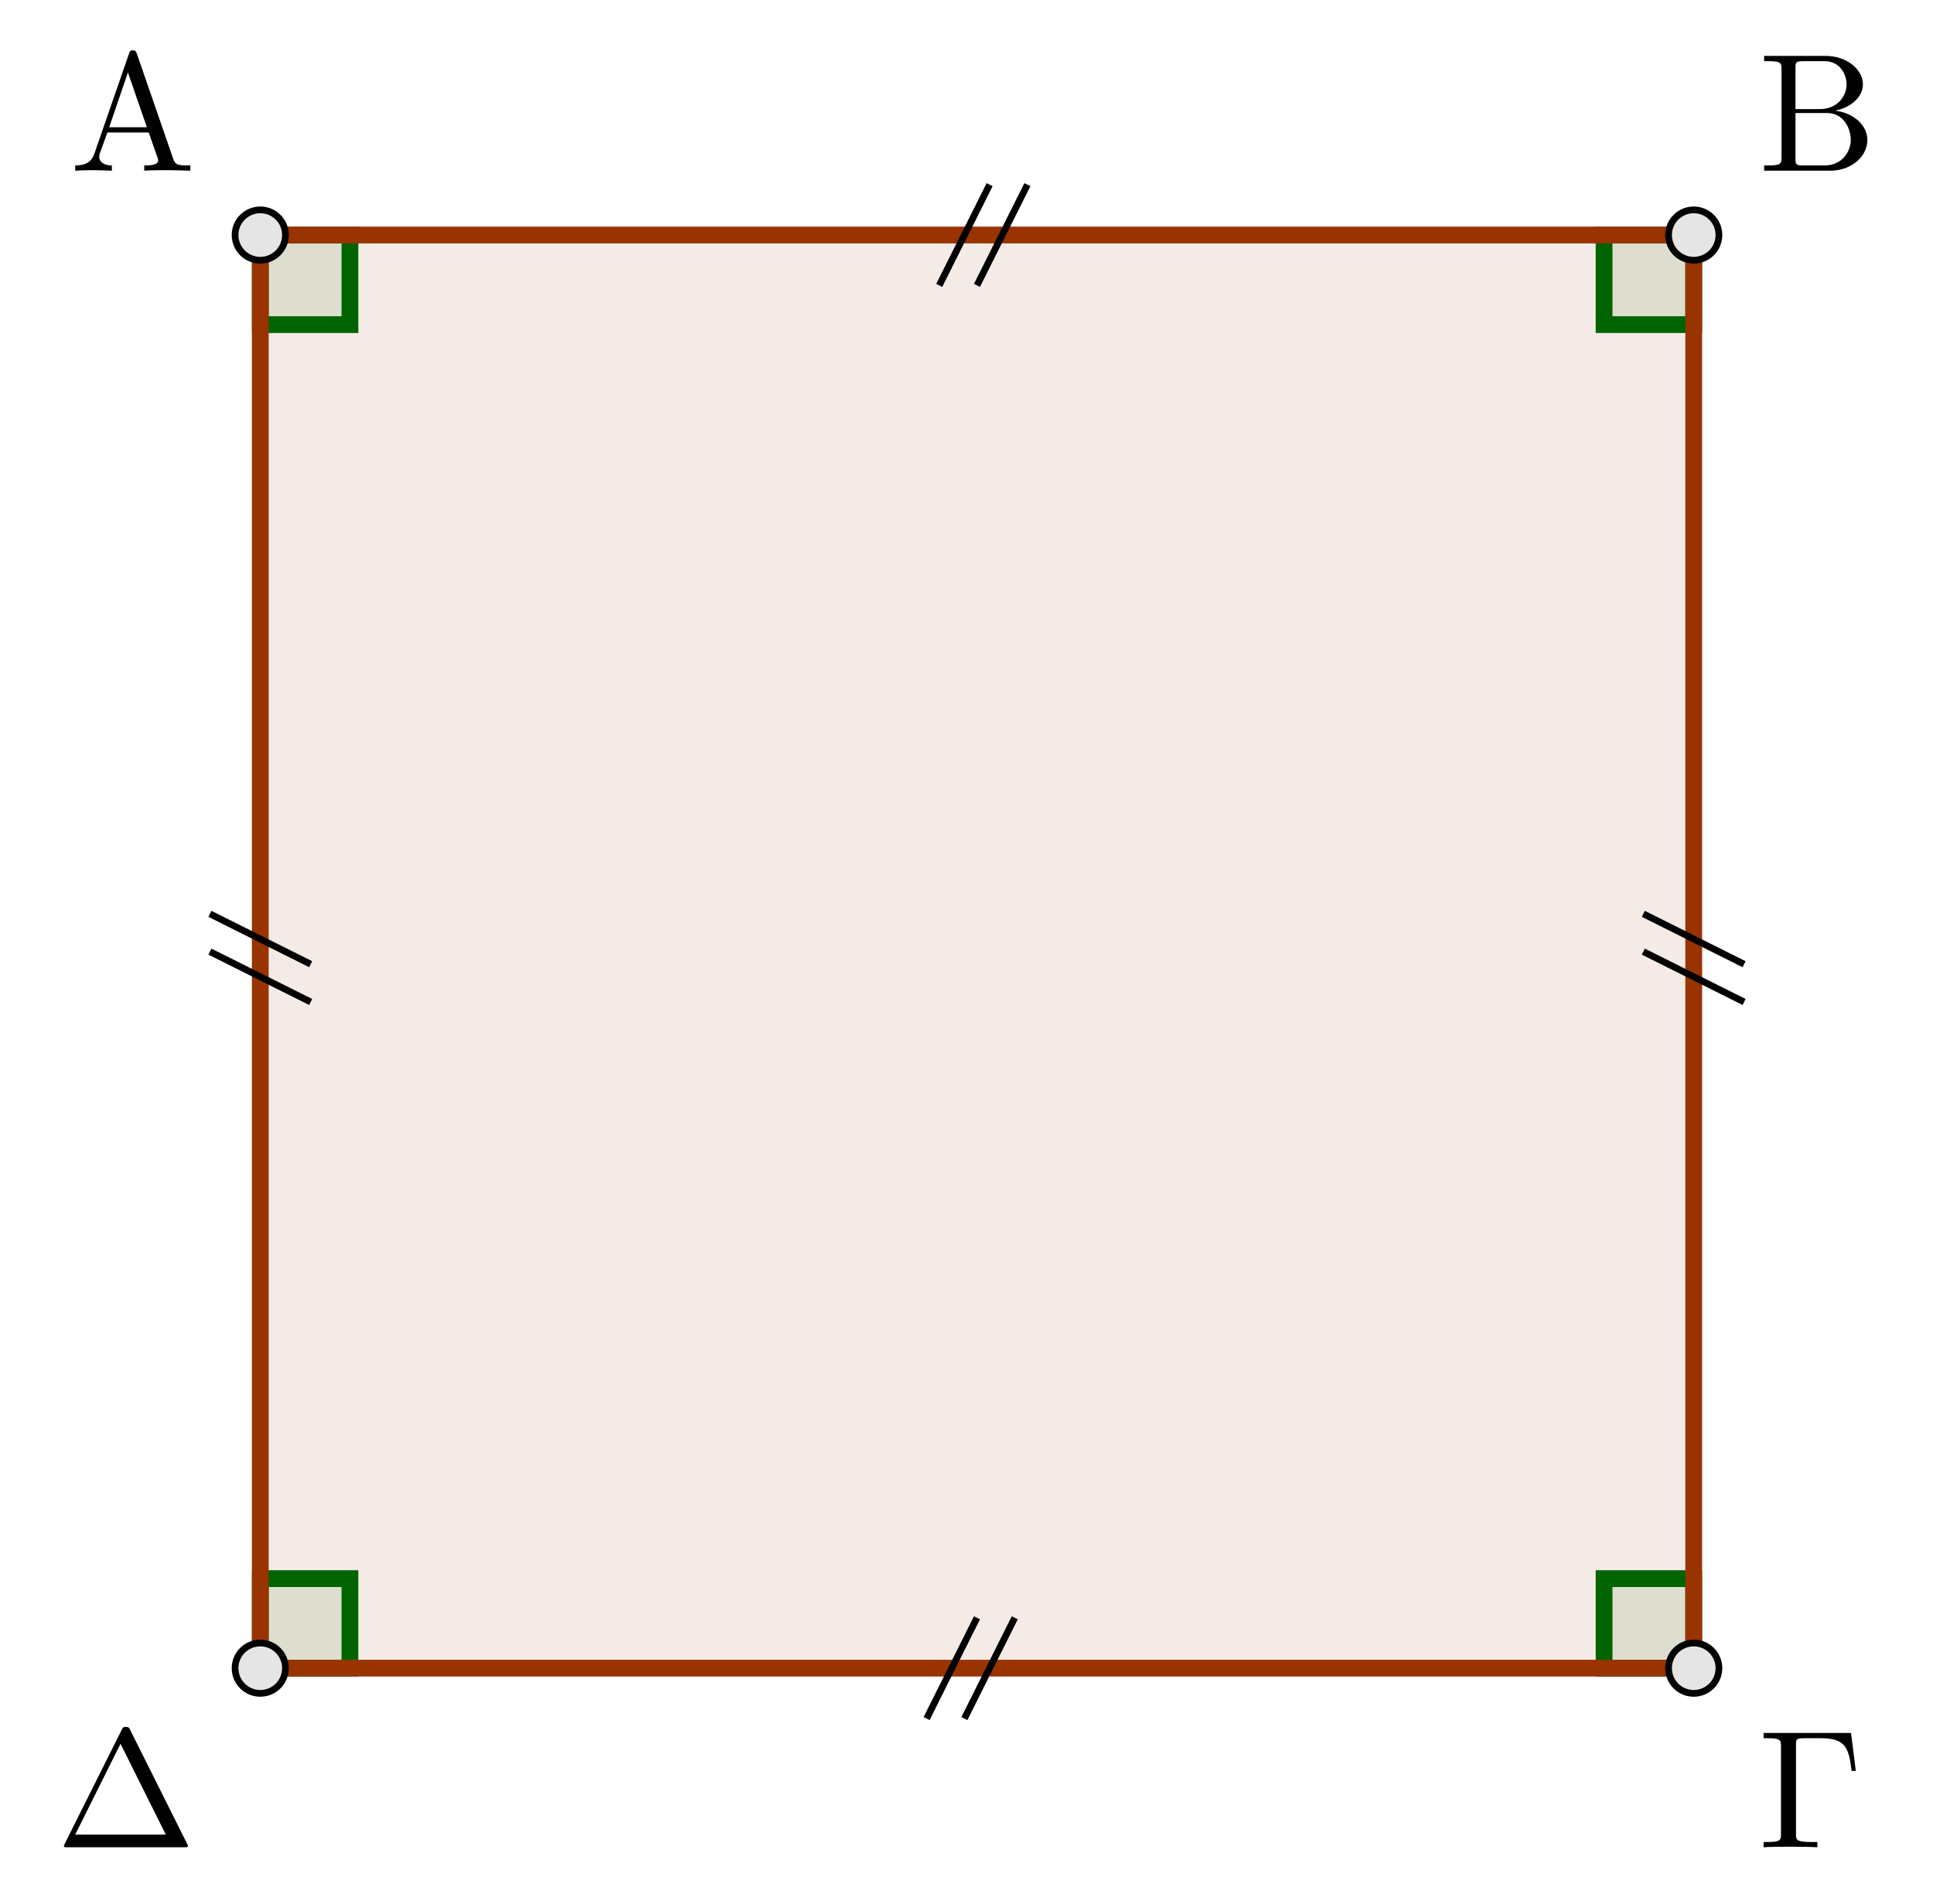
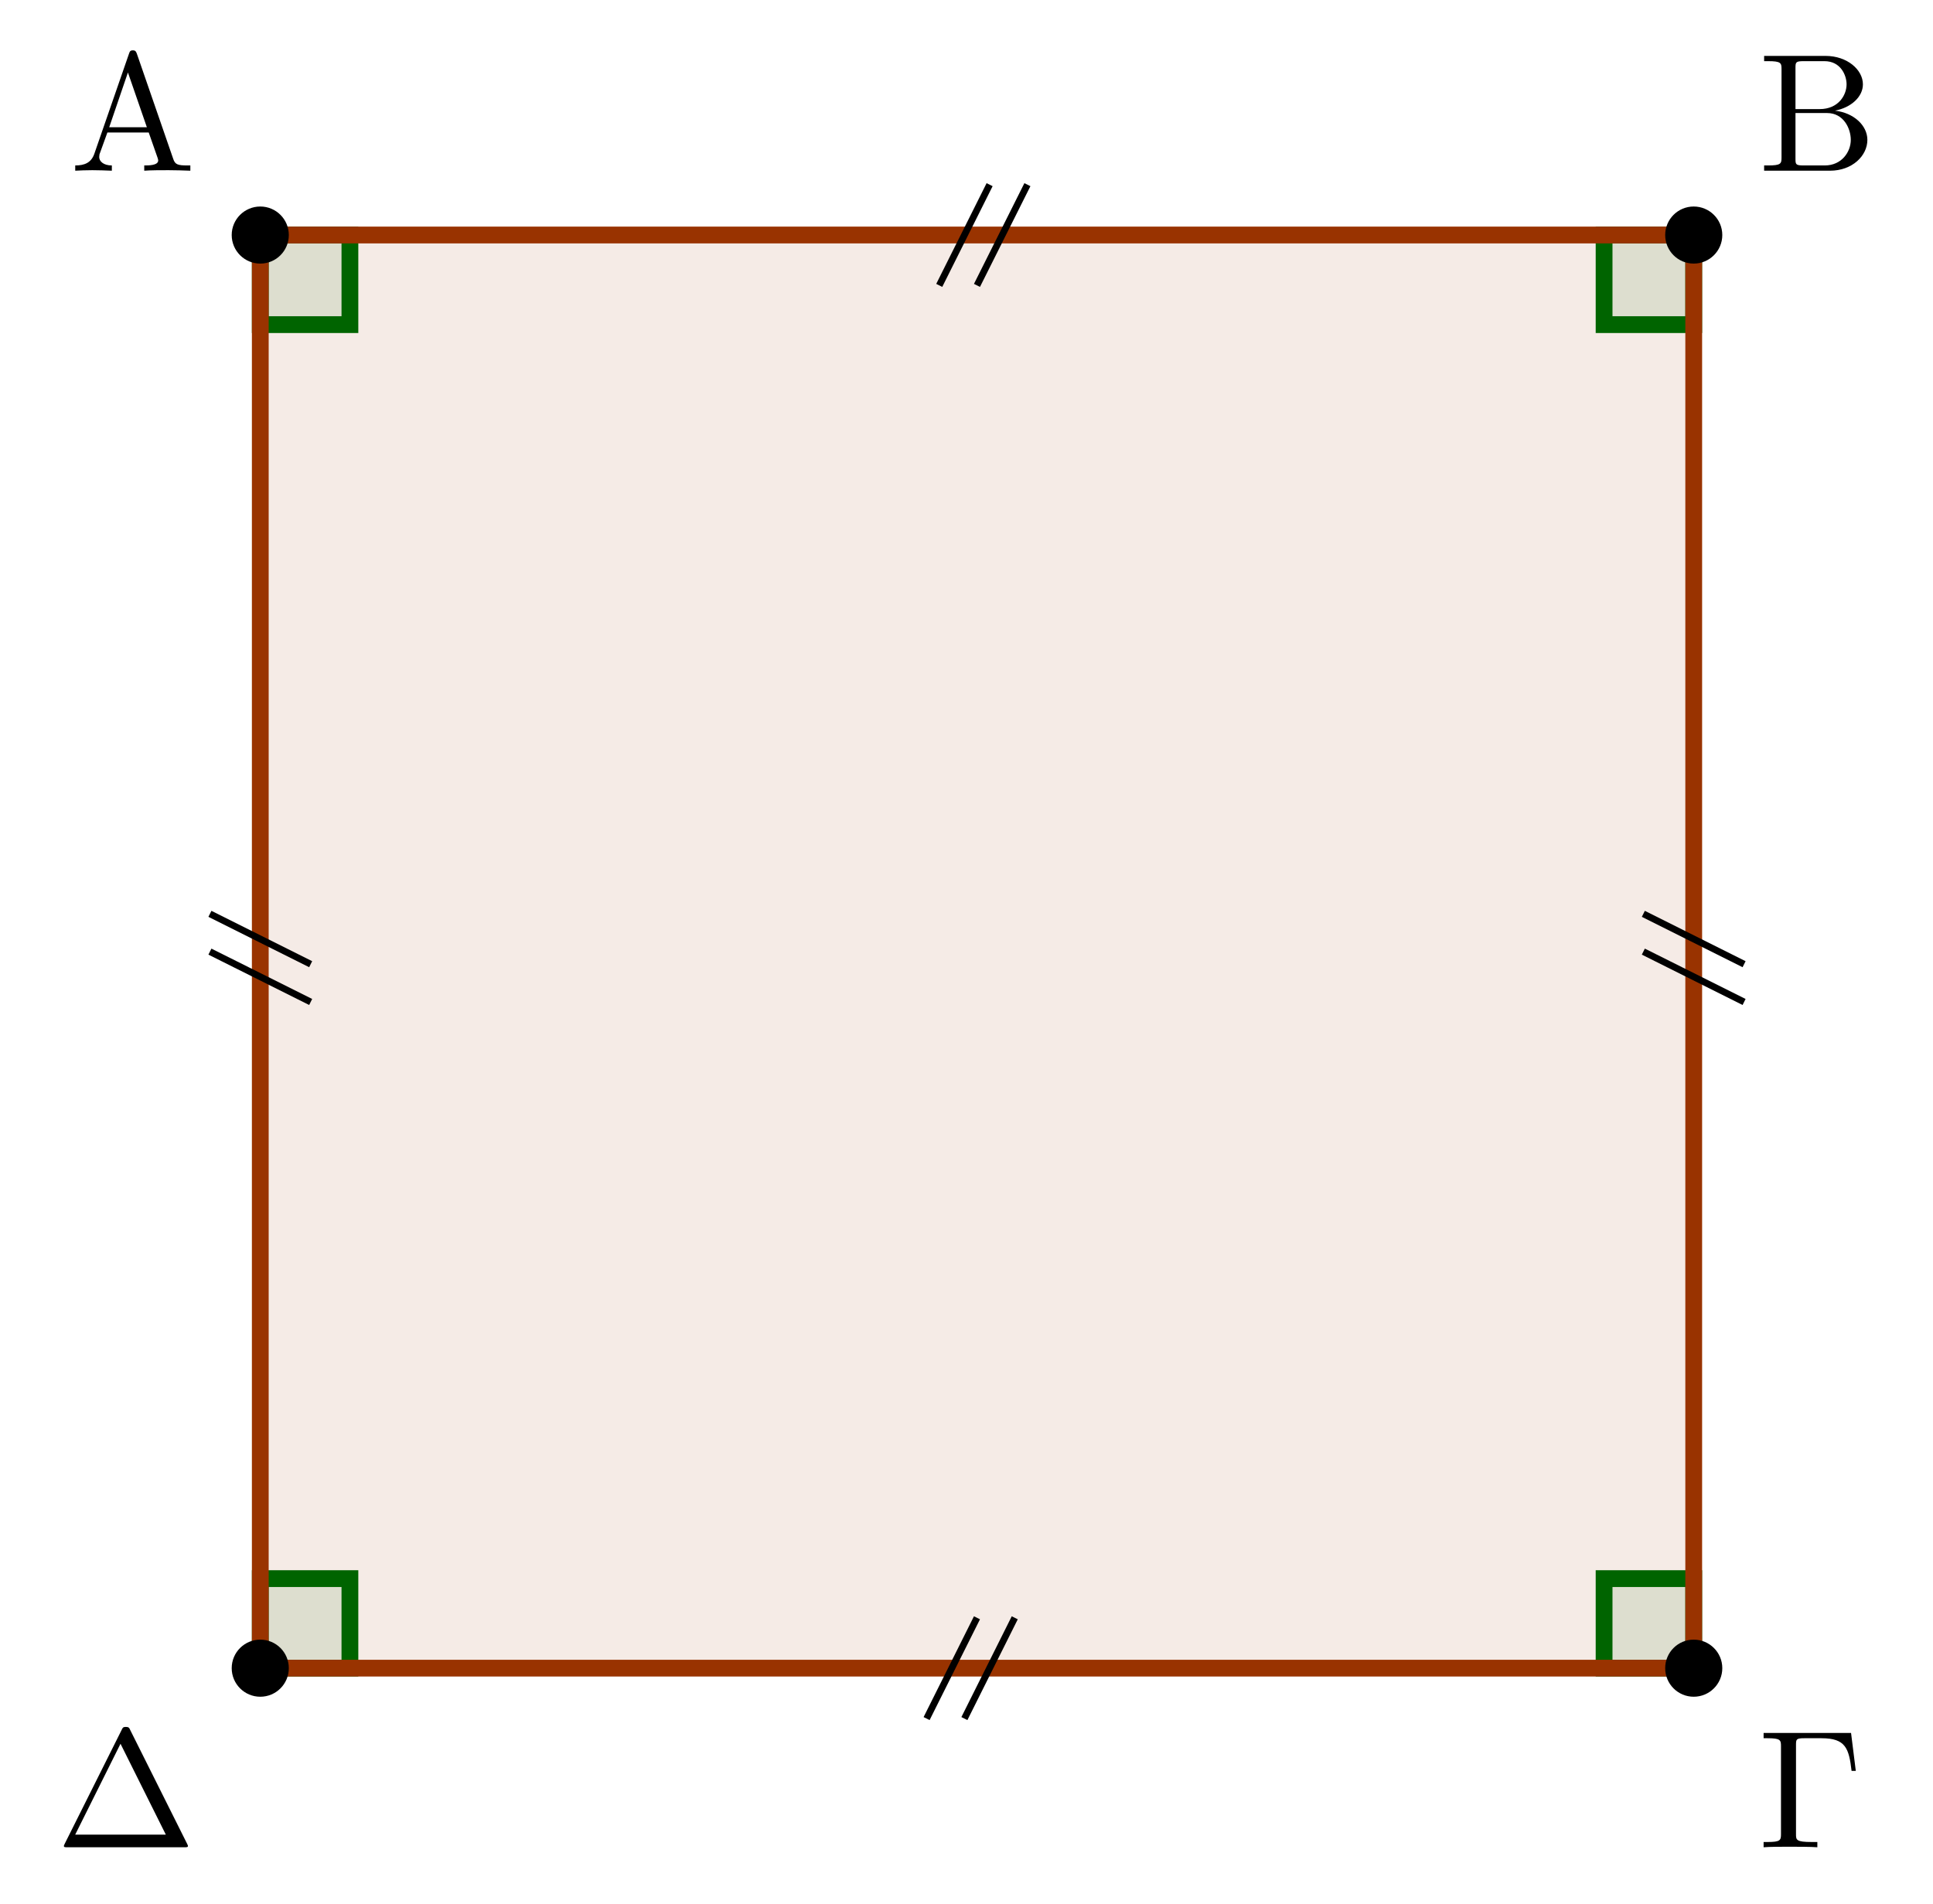
<svg xmlns="http://www.w3.org/2000/svg" xmlns:xlink="http://www.w3.org/1999/xlink" width="114.672pt" height="112.929pt" viewBox="0 0 114.672 112.929" version="1.1">
  <defs>
    <g>
      <symbol overflow="visible" id="glyph0-0">
        <path style="stroke:none;" d="" />
      </symbol>
      <symbol overflow="visible" id="glyph0-1">
        <path style="stroke:none;" d="M 3.969 -6.938 C 3.922 -7.062 3.891 -7.141 3.734 -7.141 C 3.578 -7.141 3.547 -7.078 3.5 -6.938 L 1.438 -0.984 C 1.25 -0.469 0.859 -0.312 0.312 -0.312 L 0.312 0 C 0.547 -0.016 0.984 -0.031 1.328 -0.031 C 1.641 -0.031 2.156 -0.016 2.484 0 L 2.484 -0.312 C 1.984 -0.312 1.734 -0.562 1.734 -0.812 C 1.734 -0.844 1.75 -0.953 1.75 -0.969 L 2.219 -2.266 L 4.672 -2.266 L 5.203 -0.75 C 5.219 -0.703 5.234 -0.641 5.234 -0.609 C 5.234 -0.312 4.672 -0.312 4.406 -0.312 L 4.406 0 C 4.766 -0.031 5.469 -0.031 5.844 -0.031 C 6.266 -0.031 6.734 -0.016 7.141 0 L 7.141 -0.312 L 6.969 -0.312 C 6.375 -0.312 6.234 -0.375 6.125 -0.703 Z M 3.438 -5.828 L 4.562 -2.578 L 2.328 -2.578 Z M 3.438 -5.828 " />
      </symbol>
      <symbol overflow="visible" id="glyph0-2">
        <path style="stroke:none;" d="M 2.219 -3.656 L 2.219 -6.094 C 2.219 -6.438 2.234 -6.5 2.703 -6.5 L 3.938 -6.5 C 4.906 -6.5 5.25 -5.656 5.25 -5.125 C 5.25 -4.484 4.766 -3.656 3.656 -3.656 Z M 4.562 -3.562 C 5.531 -3.75 6.219 -4.391 6.219 -5.125 C 6.219 -5.984 5.297 -6.812 4 -6.812 L 0.359 -6.812 L 0.359 -6.5 L 0.594 -6.5 C 1.359 -6.5 1.391 -6.391 1.391 -6.031 L 1.391 -0.781 C 1.391 -0.422 1.359 -0.312 0.594 -0.312 L 0.359 -0.312 L 0.359 0 L 4.266 0 C 5.594 0 6.484 -0.891 6.484 -1.828 C 6.484 -2.688 5.672 -3.438 4.562 -3.562 Z M 3.953 -0.312 L 2.703 -0.312 C 2.234 -0.312 2.219 -0.375 2.219 -0.703 L 2.219 -3.422 L 4.094 -3.422 C 5.078 -3.422 5.5 -2.5 5.5 -1.828 C 5.5 -1.125 4.969 -0.312 3.953 -0.312 Z M 3.953 -0.312 " />
      </symbol>
      <symbol overflow="visible" id="glyph0-3">
        <path style="stroke:none;" d="M 5.516 -6.781 L 0.328 -6.781 L 0.328 -6.469 L 0.562 -6.469 C 1.328 -6.469 1.359 -6.359 1.359 -6 L 1.359 -0.781 C 1.359 -0.422 1.328 -0.312 0.562 -0.312 L 0.328 -0.312 L 0.328 0 C 0.672 -0.031 1.453 -0.031 1.844 -0.031 C 2.25 -0.031 3.156 -0.031 3.516 0 L 3.516 -0.312 L 3.188 -0.312 C 2.25 -0.312 2.25 -0.438 2.25 -0.781 L 2.25 -6.078 C 2.25 -6.406 2.266 -6.469 2.734 -6.469 L 3.766 -6.469 C 5.188 -6.469 5.391 -5.875 5.547 -4.531 L 5.797 -4.531 Z M 5.516 -6.781 " />
      </symbol>
      <symbol overflow="visible" id="glyph0-4">
        <path style="stroke:none;" d="M 4.406 -6.953 C 4.344 -7.094 4.312 -7.141 4.141 -7.141 C 3.984 -7.141 3.953 -7.094 3.891 -6.953 L 0.516 -0.203 C 0.469 -0.109 0.469 -0.094 0.469 -0.078 C 0.469 0 0.531 0 0.688 0 L 7.609 0 C 7.766 0 7.828 0 7.828 -0.078 C 7.828 -0.094 7.828 -0.109 7.781 -0.203 Z M 3.828 -6.141 L 6.516 -0.75 L 1.141 -0.75 Z M 3.828 -6.141 " />
      </symbol>
    </g>
  </defs>
  <g id="surface1">
    <path style=" stroke:none;fill-rule:nonzero;fill:rgb(59.999%,20%,0%);fill-opacity:0.1;" d="M 15.441 13.945 L 100.477 13.945 L 100.477 98.98 L 15.441 98.98 Z M 15.441 13.945 " />
    <path style="fill-rule:nonzero;fill:rgb(0%,39.214%,0%);fill-opacity:0.1;stroke-width:0.996;stroke-linecap:butt;stroke-linejoin:miter;stroke:rgb(0%,39.214%,0%);stroke-opacity:1;stroke-miterlimit:10;" d="M 85.036 85.037 L 79.719 85.037 L 79.719 79.72 L 85.036 79.72 L 85.036 85.037 " transform="matrix(1,0,0,-1,15.441,98.982)" />
    <path style="fill-rule:nonzero;fill:rgb(0%,39.214%,0%);fill-opacity:0.1;stroke-width:0.996;stroke-linecap:butt;stroke-linejoin:miter;stroke:rgb(0%,39.214%,0%);stroke-opacity:1;stroke-miterlimit:10;" d="M 85.036 0.002 L 85.036 5.314 L 79.719 5.314 L 79.719 0.002 L 85.036 0.002 " transform="matrix(1,0,0,-1,15.441,98.982)" />
    <path style="fill-rule:nonzero;fill:rgb(0%,39.214%,0%);fill-opacity:0.1;stroke-width:0.996;stroke-linecap:butt;stroke-linejoin:miter;stroke:rgb(0%,39.214%,0%);stroke-opacity:1;stroke-miterlimit:10;" d="M 0 0.002 L 5.317 0.002 L 5.317 5.314 L 0 5.314 L 0 0.002 " transform="matrix(1,0,0,-1,15.441,98.982)" />
    <path style="fill-rule:nonzero;fill:rgb(0%,39.214%,0%);fill-opacity:0.1;stroke-width:0.996;stroke-linecap:butt;stroke-linejoin:miter;stroke:rgb(0%,39.214%,0%);stroke-opacity:1;stroke-miterlimit:10;" d="M 0 85.037 L 0 79.72 L 5.317 79.72 L 5.317 85.037 L 0 85.037 " transform="matrix(1,0,0,-1,15.441,98.982)" />
    <path style="fill:none;stroke-width:0.996;stroke-linecap:round;stroke-linejoin:round;stroke:rgb(59.999%,20%,0%);stroke-opacity:1;stroke-miterlimit:10;" d="M 0 85.037 L 85.036 85.037 L 85.036 0.002 L 0 0.002 Z M 0 85.037 " transform="matrix(1,0,0,-1,15.441,98.982)" />
-     <path style="fill-rule:nonzero;fill:rgb(89.999%,89.999%,89.999%);fill-opacity:1;stroke-width:0.399;stroke-linecap:butt;stroke-linejoin:miter;stroke:rgb(0%,0%,0%);stroke-opacity:1;stroke-miterlimit:10;" d="M 1.493 85.037 C 1.493 85.861 0.825 86.529 0 86.529 C -0.824 86.529 -1.496 85.861 -1.496 85.037 C -1.496 84.209 -0.824 83.541 0 83.541 C 0.825 83.541 1.493 84.209 1.493 85.037 Z M 1.493 85.037 " transform="matrix(1,0,0,-1,15.441,98.982)" />
-     <path style="fill-rule:nonzero;fill:rgb(89.999%,89.999%,89.999%);fill-opacity:1;stroke-width:0.399;stroke-linecap:butt;stroke-linejoin:miter;stroke:rgb(0%,0%,0%);stroke-opacity:1;stroke-miterlimit:10;" d="M 86.532 85.037 C 86.532 85.861 85.86 86.529 85.036 86.529 C 84.211 86.529 83.543 85.861 83.543 85.037 C 83.543 84.209 84.211 83.541 85.036 83.541 C 85.86 83.541 86.532 84.209 86.532 85.037 Z M 86.532 85.037 " transform="matrix(1,0,0,-1,15.441,98.982)" />
-     <path style="fill-rule:nonzero;fill:rgb(89.999%,89.999%,89.999%);fill-opacity:1;stroke-width:0.399;stroke-linecap:butt;stroke-linejoin:miter;stroke:rgb(0%,0%,0%);stroke-opacity:1;stroke-miterlimit:10;" d="M 86.532 0.002 C 86.532 0.826 85.86 1.494 85.036 1.494 C 84.211 1.494 83.543 0.826 83.543 0.002 C 83.543 -0.827 84.211 -1.495 85.036 -1.495 C 85.86 -1.495 86.532 -0.827 86.532 0.002 Z M 86.532 0.002 " transform="matrix(1,0,0,-1,15.441,98.982)" />
-     <path style="fill-rule:nonzero;fill:rgb(89.999%,89.999%,89.999%);fill-opacity:1;stroke-width:0.399;stroke-linecap:butt;stroke-linejoin:miter;stroke:rgb(0%,0%,0%);stroke-opacity:1;stroke-miterlimit:10;" d="M 1.493 0.002 C 1.493 0.826 0.825 1.494 0 1.494 C -0.824 1.494 -1.496 0.826 -1.496 0.002 C -1.496 -0.827 -0.824 -1.495 0 -1.495 C 0.825 -1.495 1.493 -0.827 1.493 0.002 Z M 1.493 0.002 " transform="matrix(1,0,0,-1,15.441,98.982)" />
+     <path style="fill-rule:nonzero;fill:rgb(0%,0%,0%);fill-opacity:1;stroke-width:0.399;stroke-linecap:butt;stroke-linejoin:miter;stroke:rgb(0%,0%,0%);stroke-opacity:1;stroke-miterlimit:10;" d="M 1.493 85.037 C 1.493 85.861 0.825 86.529 0 86.529 C -0.824 86.529 -1.496 85.861 -1.496 85.037 C -1.496 84.209 -0.824 83.541 0 83.541 C 0.825 83.541 1.493 84.209 1.493 85.037 Z M 1.493 85.037 " transform="matrix(1,0,0,-1,15.441,98.982)" />
+     <path style="fill-rule:nonzero;fill:rgb(0%,0%,0%);fill-opacity:1;stroke-width:0.399;stroke-linecap:butt;stroke-linejoin:miter;stroke:rgb(0%,0%,0%);stroke-opacity:1;stroke-miterlimit:10;" d="M 86.532 85.037 C 86.532 85.861 85.86 86.529 85.036 86.529 C 84.211 86.529 83.543 85.861 83.543 85.037 C 83.543 84.209 84.211 83.541 85.036 83.541 C 85.86 83.541 86.532 84.209 86.532 85.037 Z M 86.532 85.037 " transform="matrix(1,0,0,-1,15.441,98.982)" />
+     <path style="fill-rule:nonzero;fill:rgb(0%,0%,0%);fill-opacity:1;stroke-width:0.399;stroke-linecap:butt;stroke-linejoin:miter;stroke:rgb(0%,0%,0%);stroke-opacity:1;stroke-miterlimit:10;" d="M 86.532 0.002 C 86.532 0.826 85.86 1.494 85.036 1.494 C 84.211 1.494 83.543 0.826 83.543 0.002 C 83.543 -0.827 84.211 -1.495 85.036 -1.495 C 85.86 -1.495 86.532 -0.827 86.532 0.002 Z M 86.532 0.002 " transform="matrix(1,0,0,-1,15.441,98.982)" />
+     <path style="fill-rule:nonzero;fill:rgb(0%,0%,0%);fill-opacity:1;stroke-width:0.399;stroke-linecap:butt;stroke-linejoin:miter;stroke:rgb(0%,0%,0%);stroke-opacity:1;stroke-miterlimit:10;" d="M 1.493 0.002 C 1.493 0.826 0.825 1.494 0 1.494 C -0.824 1.494 -1.496 0.826 -1.496 0.002 C -1.496 -0.827 -0.824 -1.495 0 -1.495 C 0.825 -1.495 1.493 -0.827 1.493 0.002 Z M 1.493 0.002 " transform="matrix(1,0,0,-1,15.441,98.982)" />
    <g style="fill:rgb(0%,0%,0%);fill-opacity:1;">
      <use xlink:href="#glyph0-1" x="4.151" y="10.129" />
    </g>
    <g style="fill:rgb(0%,0%,0%);fill-opacity:1;">
      <use xlink:href="#glyph0-2" x="104.295" y="10.129" />
    </g>
    <g style="fill:rgb(0%,0%,0%);fill-opacity:1;">
      <use xlink:href="#glyph0-3" x="104.295" y="109.608" />
    </g>
    <g style="fill:rgb(0%,0%,0%);fill-opacity:1;">
      <use xlink:href="#glyph0-4" x="3.321" y="109.608" />
    </g>
    <path style="fill:none;stroke-width:0.399;stroke-linecap:butt;stroke-linejoin:miter;stroke:rgb(0%,0%,0%);stroke-opacity:1;stroke-miterlimit:10;" d="M 40.278 82.048 L 43.266 88.025 M 42.516 82.048 L 45.508 88.025 " transform="matrix(1,0,0,-1,15.441,98.982)" />
    <path style="fill:none;stroke-width:0.399;stroke-linecap:butt;stroke-linejoin:miter;stroke:rgb(0%,0%,0%);stroke-opacity:1;stroke-miterlimit:10;" d="M 44.758 2.99 L 41.77 -2.991 M 42.516 2.99 L 39.528 -2.991 " transform="matrix(1,0,0,-1,15.441,98.982)" />
    <path style="fill:none;stroke-width:0.399;stroke-linecap:butt;stroke-linejoin:miter;stroke:rgb(0%,0%,0%);stroke-opacity:1;stroke-miterlimit:10;" d="M 82.047 44.759 L 88.024 41.771 M 82.047 42.517 L 88.024 39.529 " transform="matrix(1,0,0,-1,15.441,98.982)" />
    <path style="fill:none;stroke-width:0.399;stroke-linecap:butt;stroke-linejoin:miter;stroke:rgb(0%,0%,0%);stroke-opacity:1;stroke-miterlimit:10;" d="M -2.988 44.759 L 2.989 41.771 M -2.988 42.517 L 2.989 39.529 " transform="matrix(1,0,0,-1,15.441,98.982)" />
  </g>
</svg>
